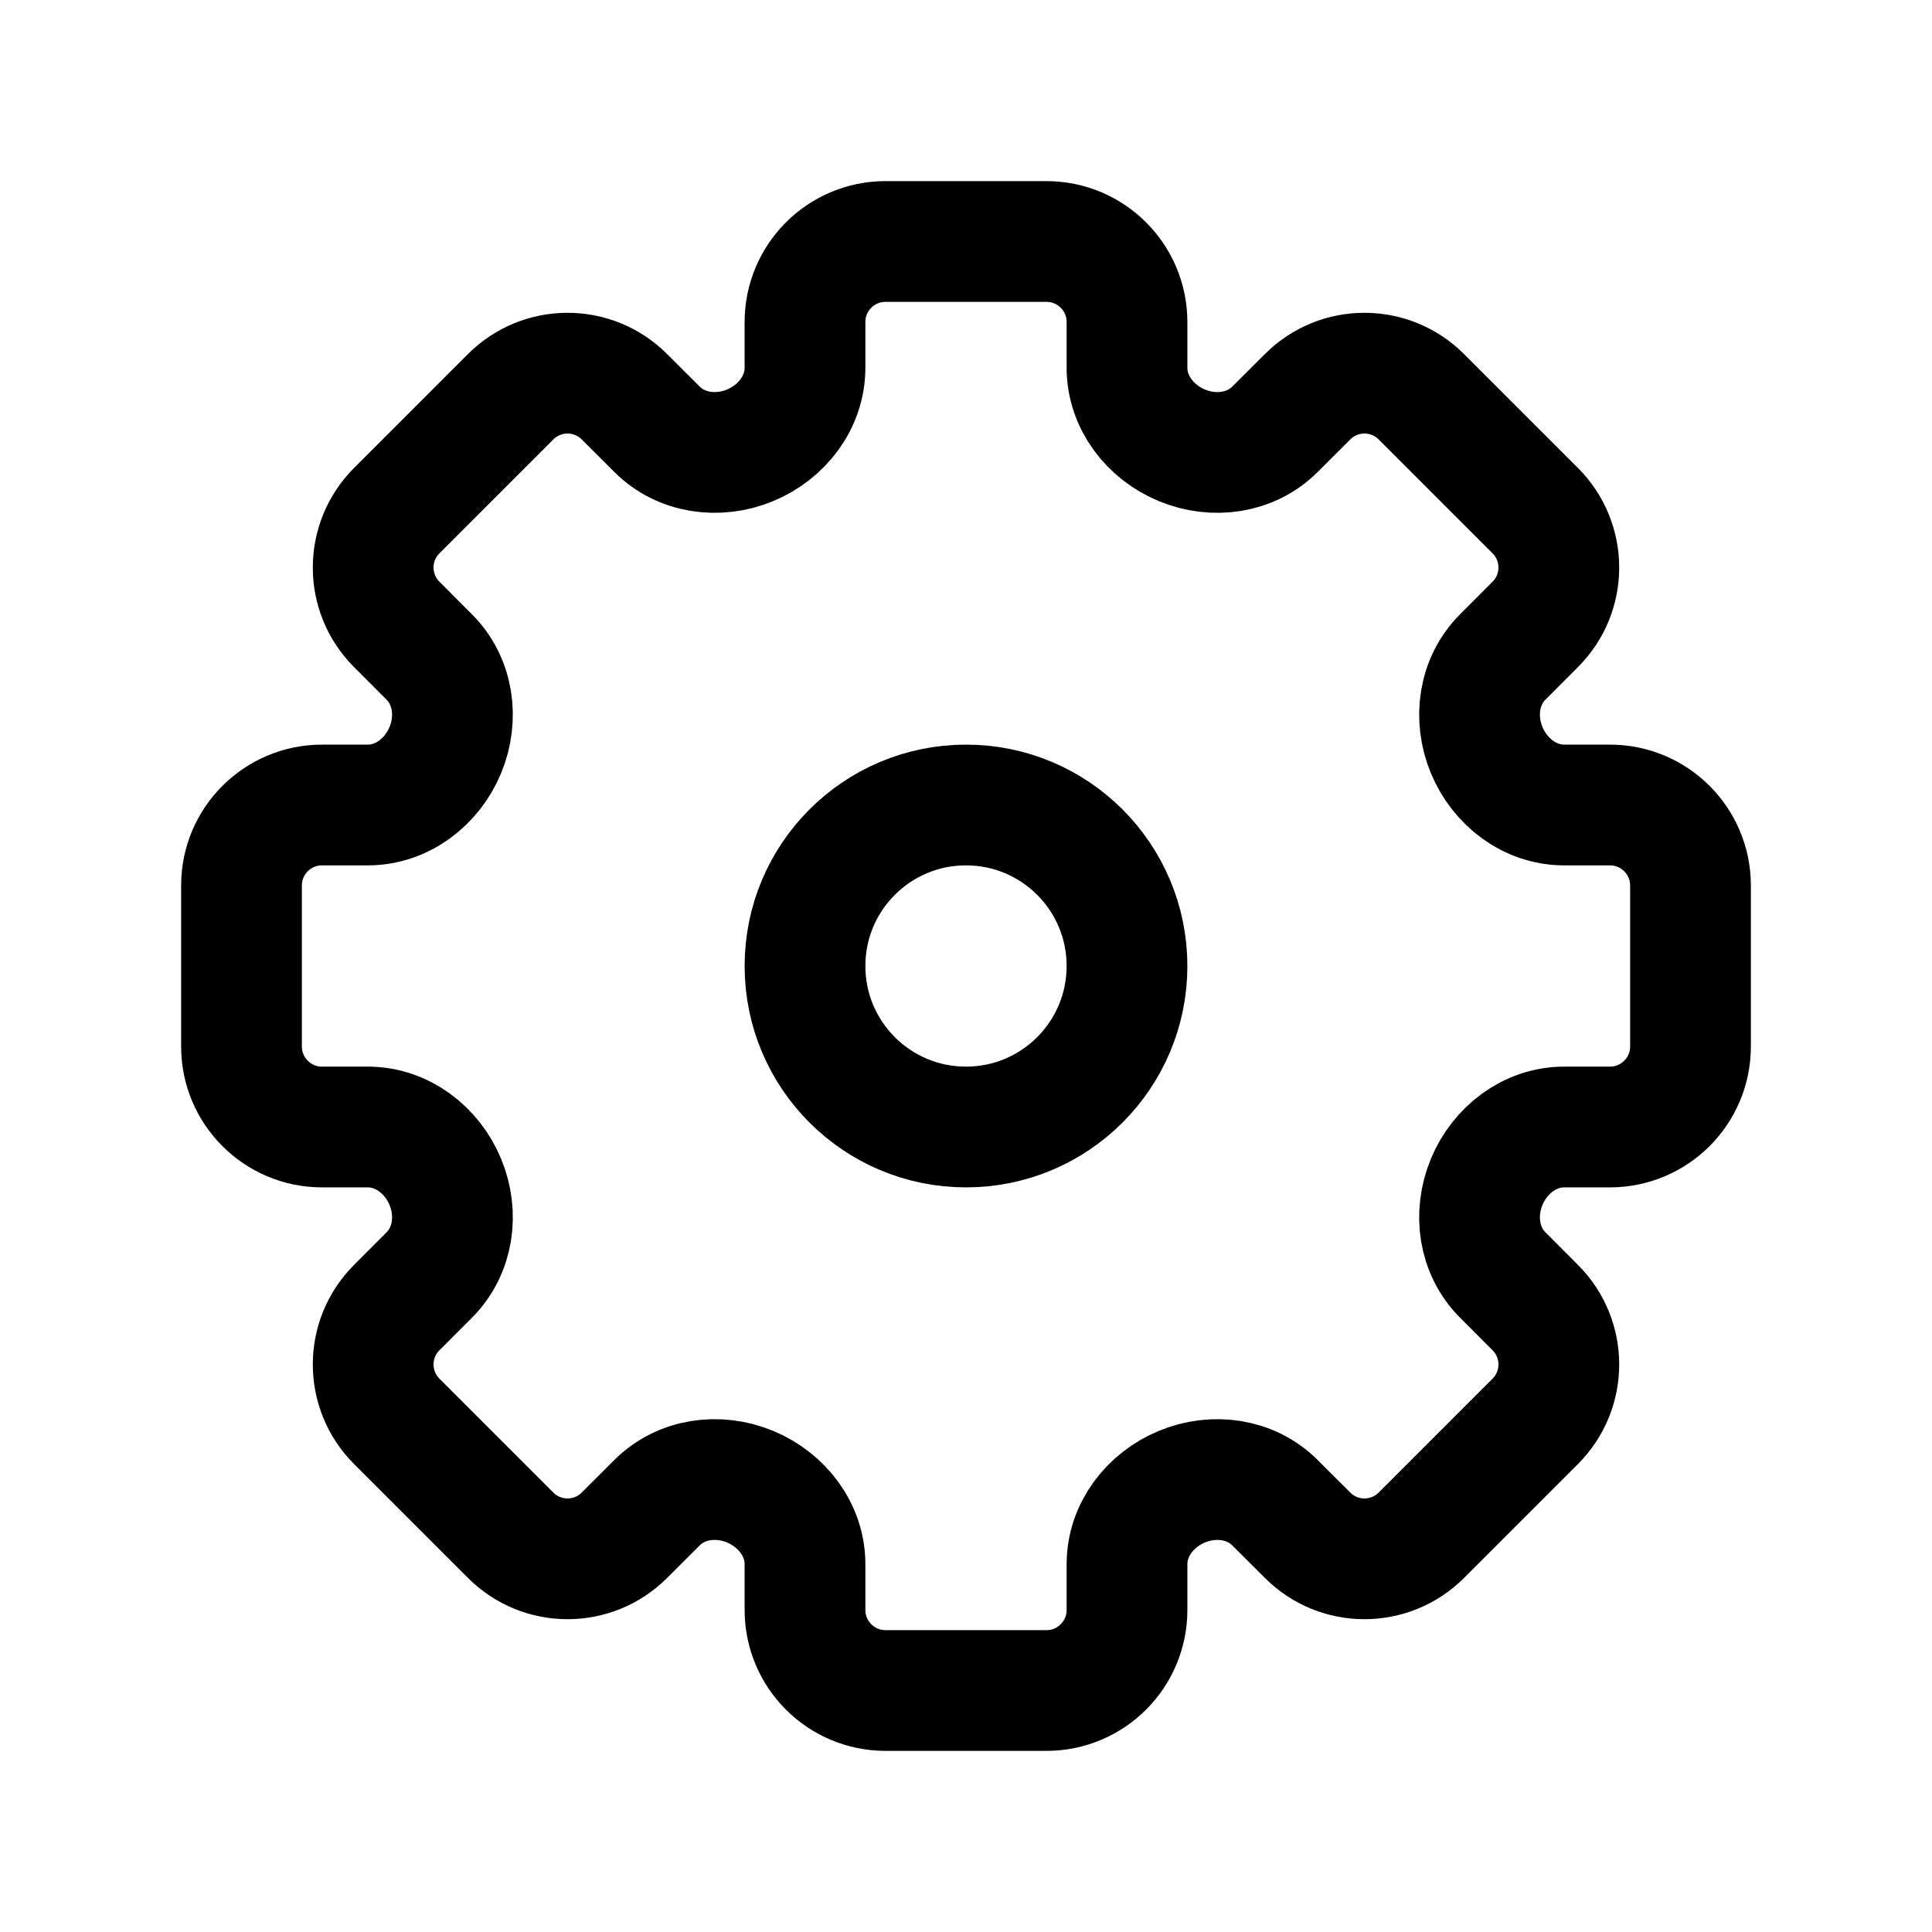
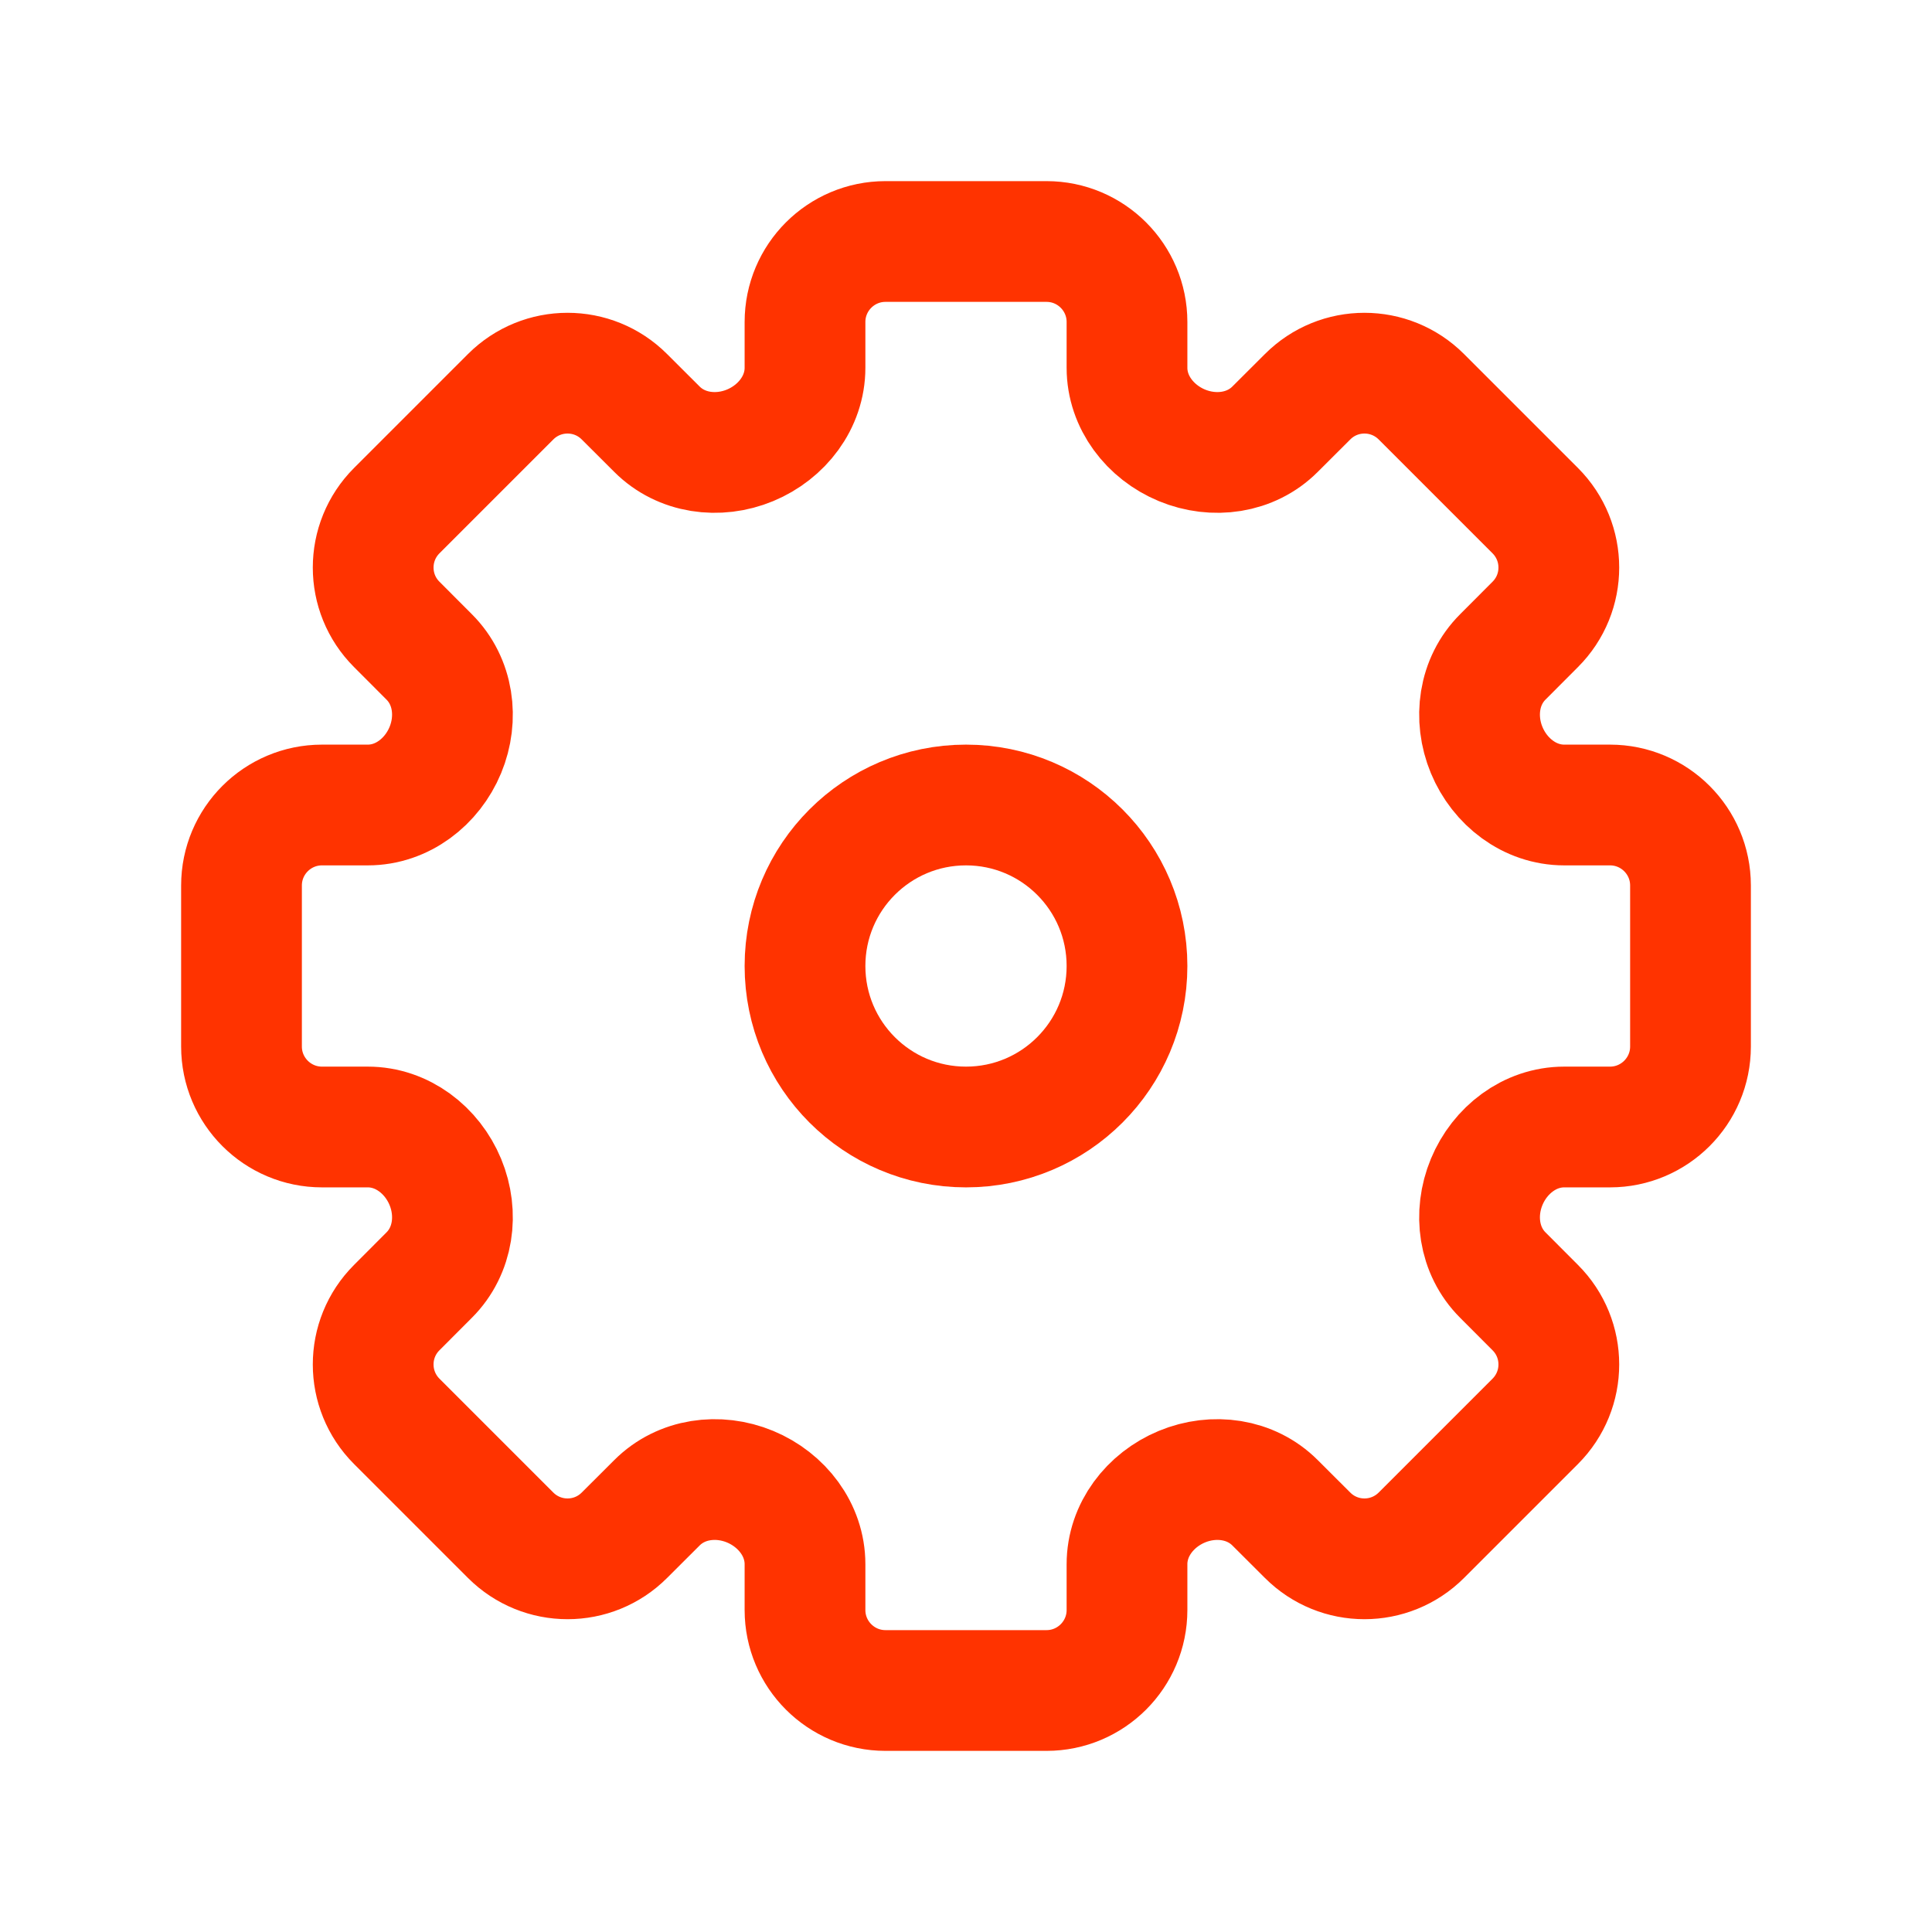
<svg xmlns="http://www.w3.org/2000/svg" width="800px" height="800px" viewBox="0 0 24 24" fill="none">
-   <path d="M11 3H13C13.552 3 14 3.448 14 4V4.569C14 4.997 14.287 5.368 14.682 5.532C15.078 5.696 15.538 5.634 15.84 5.331L16.243 4.929C16.633 4.538 17.266 4.538 17.657 4.929L19.071 6.343C19.462 6.734 19.462 7.367 19.071 7.757L18.669 8.16C18.366 8.462 18.304 8.922 18.468 9.318C18.632 9.713 19.003 10 19.431 10L20 10C20.552 10 21 10.448 21 11V13C21 13.552 20.552 14 20 14H19.431C19.003 14 18.632 14.287 18.468 14.682C18.304 15.078 18.366 15.538 18.669 15.84L19.071 16.243C19.462 16.633 19.462 17.266 19.071 17.657L17.657 19.071C17.266 19.462 16.633 19.462 16.243 19.071L15.84 18.669C15.538 18.366 15.078 18.304 14.682 18.468C14.287 18.632 14 19.003 14 19.431V20C14 20.552 13.552 21 13 21H11C10.448 21 10 20.552 10 20V19.431C10 19.003 9.713 18.632 9.318 18.468C8.922 18.304 8.462 18.366 8.16 18.669L7.757 19.071C7.367 19.462 6.734 19.462 6.343 19.071L4.929 17.657C4.538 17.266 4.538 16.633 4.929 16.243L5.331 15.84C5.634 15.538 5.696 15.078 5.532 14.682C5.368 14.287 4.997 14 4.569 14H4C3.448 14 3 13.552 3 13V11C3 10.448 3.448 10 4 10L4.569 10C4.997 10 5.368 9.713 5.532 9.318C5.696 8.922 5.634 8.462 5.331 8.16L4.929 7.757C4.538 7.367 4.538 6.734 4.929 6.343L6.343 4.929C6.734 4.538 7.367 4.538 7.757 4.929L8.16 5.331C8.462 5.634 8.922 5.696 9.318 5.532C9.713 5.368 10 4.997 10 4.569V4C10 3.448 10.448 3 11 3Z" stroke="#000000" stroke-width="1.5" />
-   <path d="M14 12C14 13.105 13.105 14 12 14C10.895 14 10 13.105 10 12C10 10.895 10.895 10 12 10C13.105 10 14 10.895 14 12Z" stroke="#000000" stroke-width="1.5" />
+   <path d="M11 3H13C13.552 3 14 3.448 14 4V4.569C14 4.997 14.287 5.368 14.682 5.532C15.078 5.696 15.538 5.634 15.84 5.331L16.243 4.929C16.633 4.538 17.266 4.538 17.657 4.929L19.071 6.343C19.462 6.734 19.462 7.367 19.071 7.757L18.669 8.16C18.366 8.462 18.304 8.922 18.468 9.318C18.632 9.713 19.003 10 19.431 10L20 10C20.552 10 21 10.448 21 11V13C21 13.552 20.552 14 20 14H19.431C19.003 14 18.632 14.287 18.468 14.682C18.304 15.078 18.366 15.538 18.669 15.84L19.071 16.243C19.462 16.633 19.462 17.266 19.071 17.657L17.657 19.071C17.266 19.462 16.633 19.462 16.243 19.071L15.84 18.669C15.538 18.366 15.078 18.304 14.682 18.468C14.287 18.632 14 19.003 14 19.431V20C14 20.552 13.552 21 13 21H11C10.448 21 10 20.552 10 20V19.431C10 19.003 9.713 18.632 9.318 18.468C8.922 18.304 8.462 18.366 8.16 18.669L7.757 19.071C7.367 19.462 6.734 19.462 6.343 19.071L4.929 17.657C4.538 17.266 4.538 16.633 4.929 16.243L5.331 15.84C5.634 15.538 5.696 15.078 5.532 14.682C5.368 14.287 4.997 14 4.569 14H4C3.448 14 3 13.552 3 13V11C3 10.448 3.448 10 4 10L4.569 10C4.997 10 5.368 9.713 5.532 9.318C5.696 8.922 5.634 8.462 5.331 8.16L4.929 7.757C4.538 7.367 4.538 6.734 4.929 6.343L6.343 4.929C6.734 4.538 7.367 4.538 7.757 4.929L8.16 5.331C8.462 5.634 8.922 5.696 9.318 5.532C9.713 5.368 10 4.997 10 4.569V4C10 3.448 10.448 3 11 3Z" stroke="#ff3300" stroke-width="1.5" />
+   <path d="M14 12C14 13.105 13.105 14 12 14C10.895 14 10 13.105 10 12C10 10.895 10.895 10 12 10C13.105 10 14 10.895 14 12Z" stroke="#ff3300" stroke-width="1.5" />
</svg>
